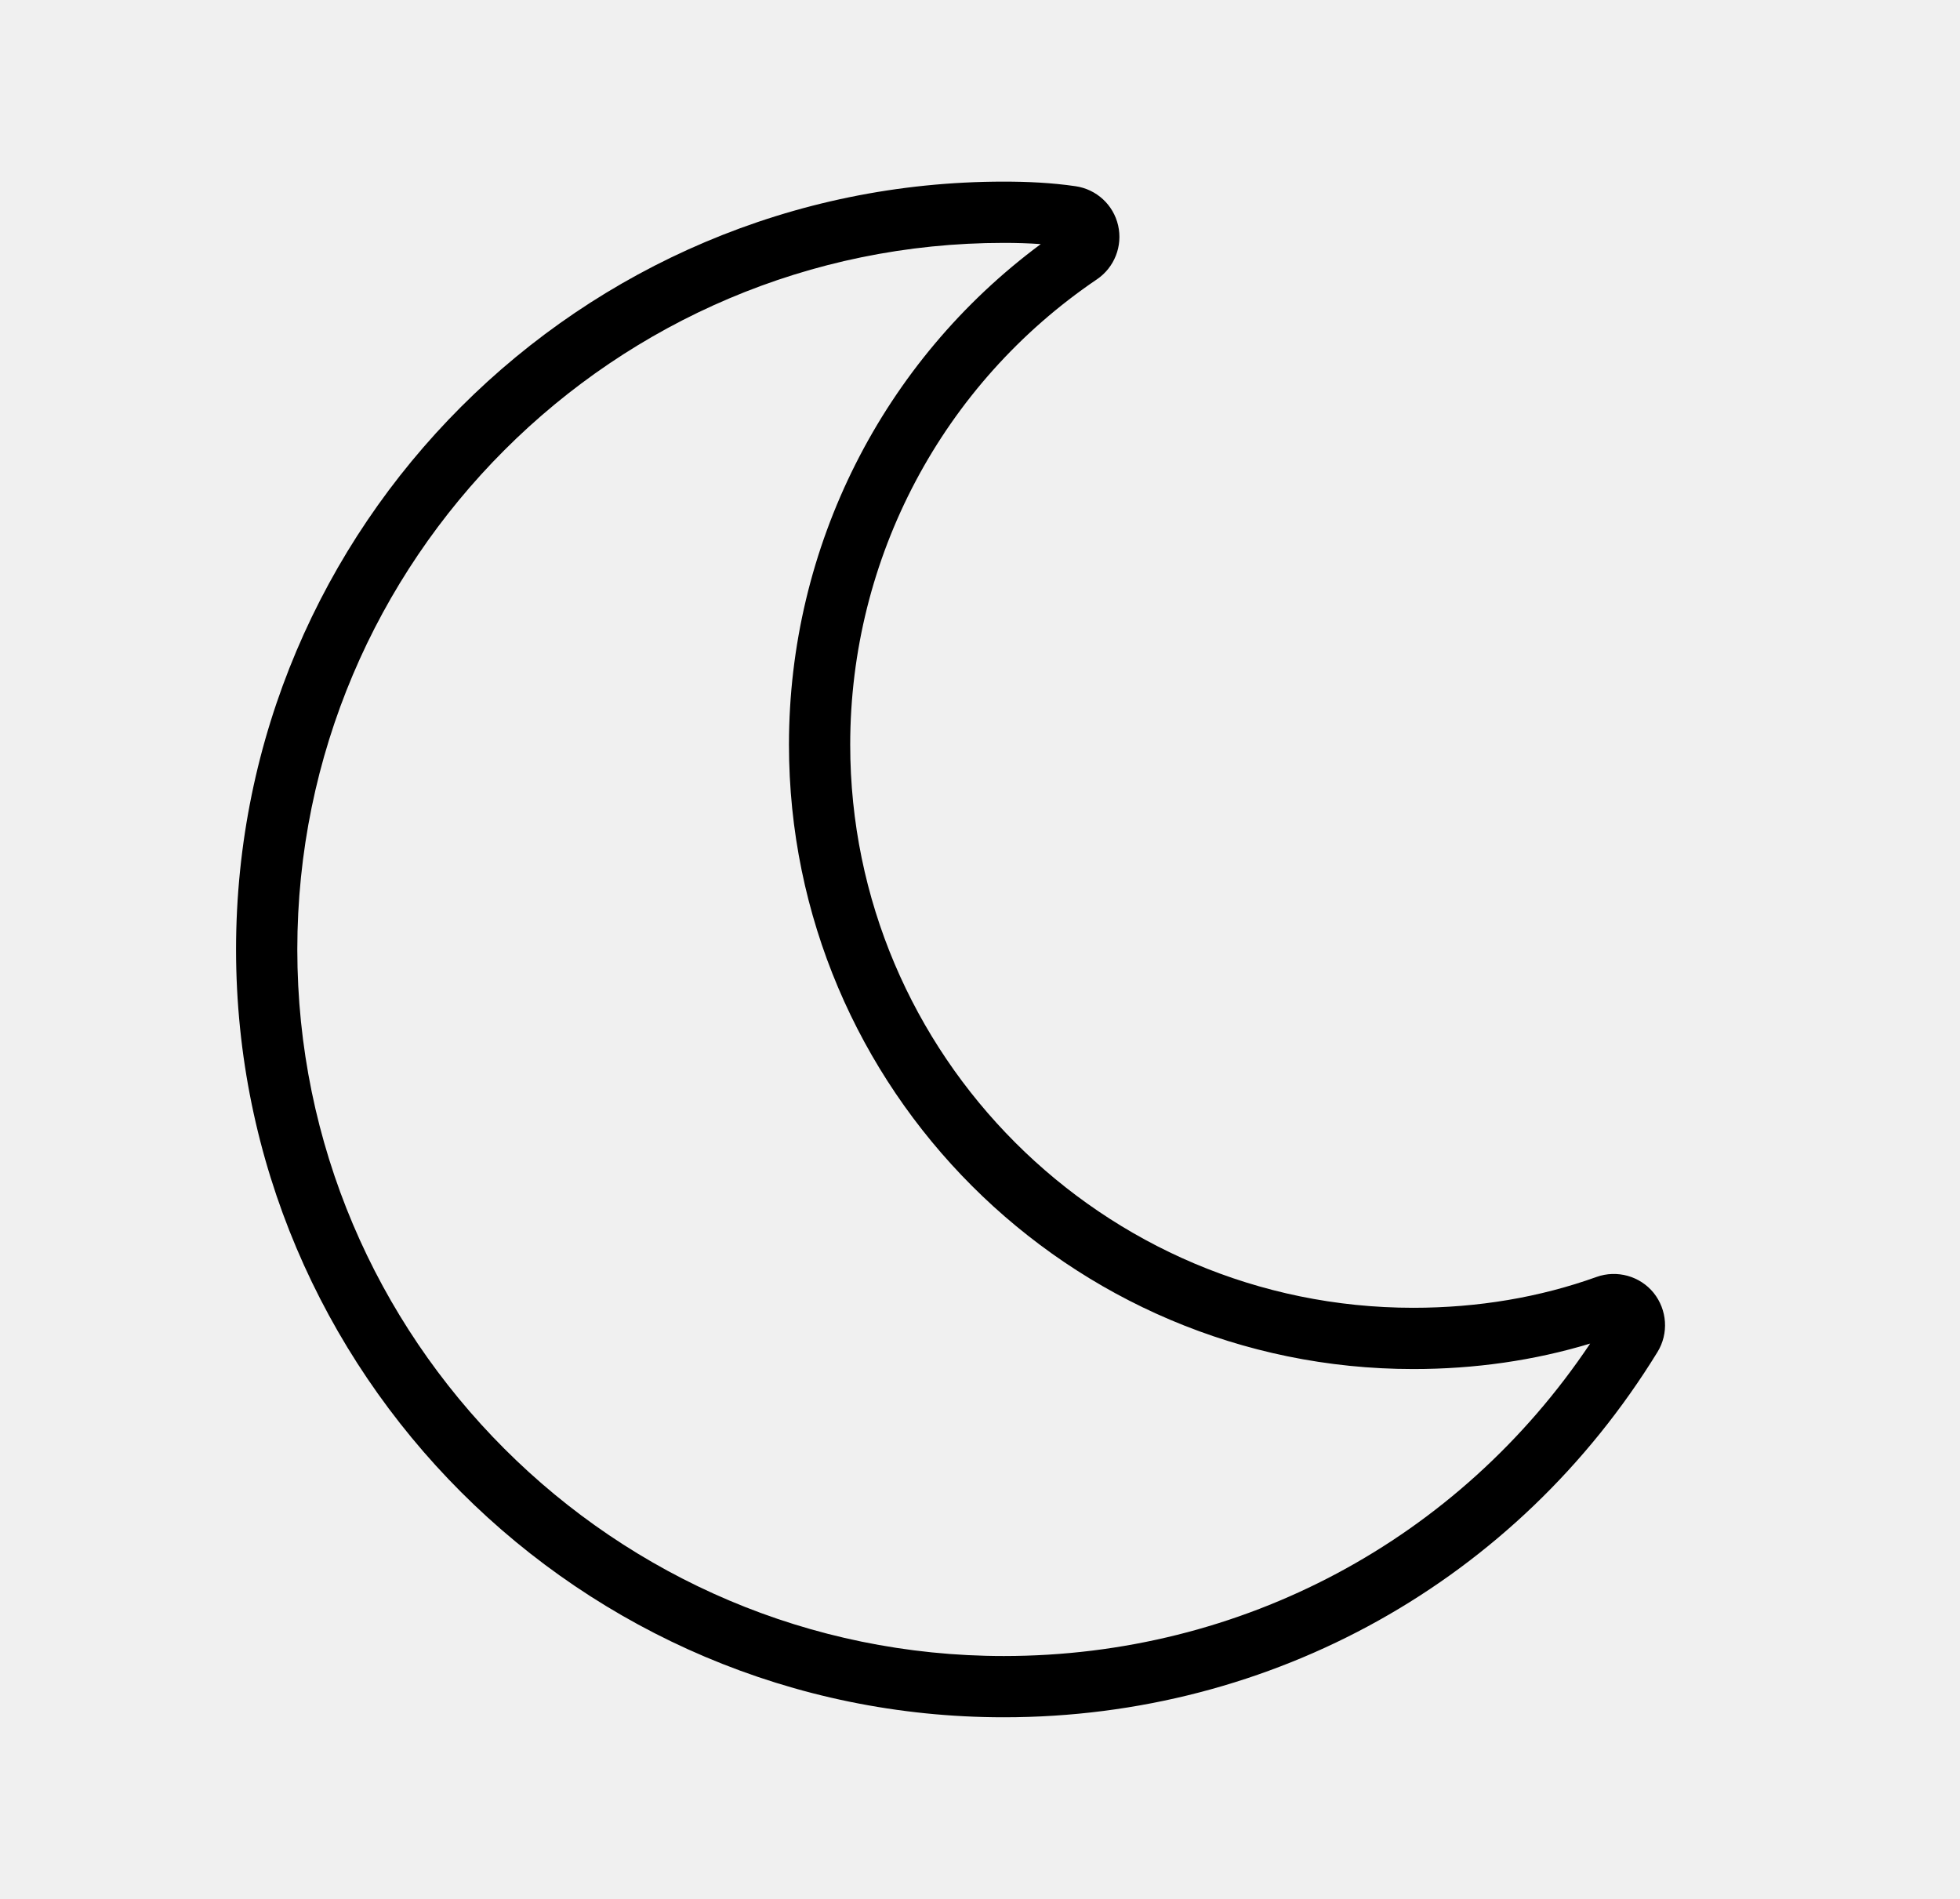
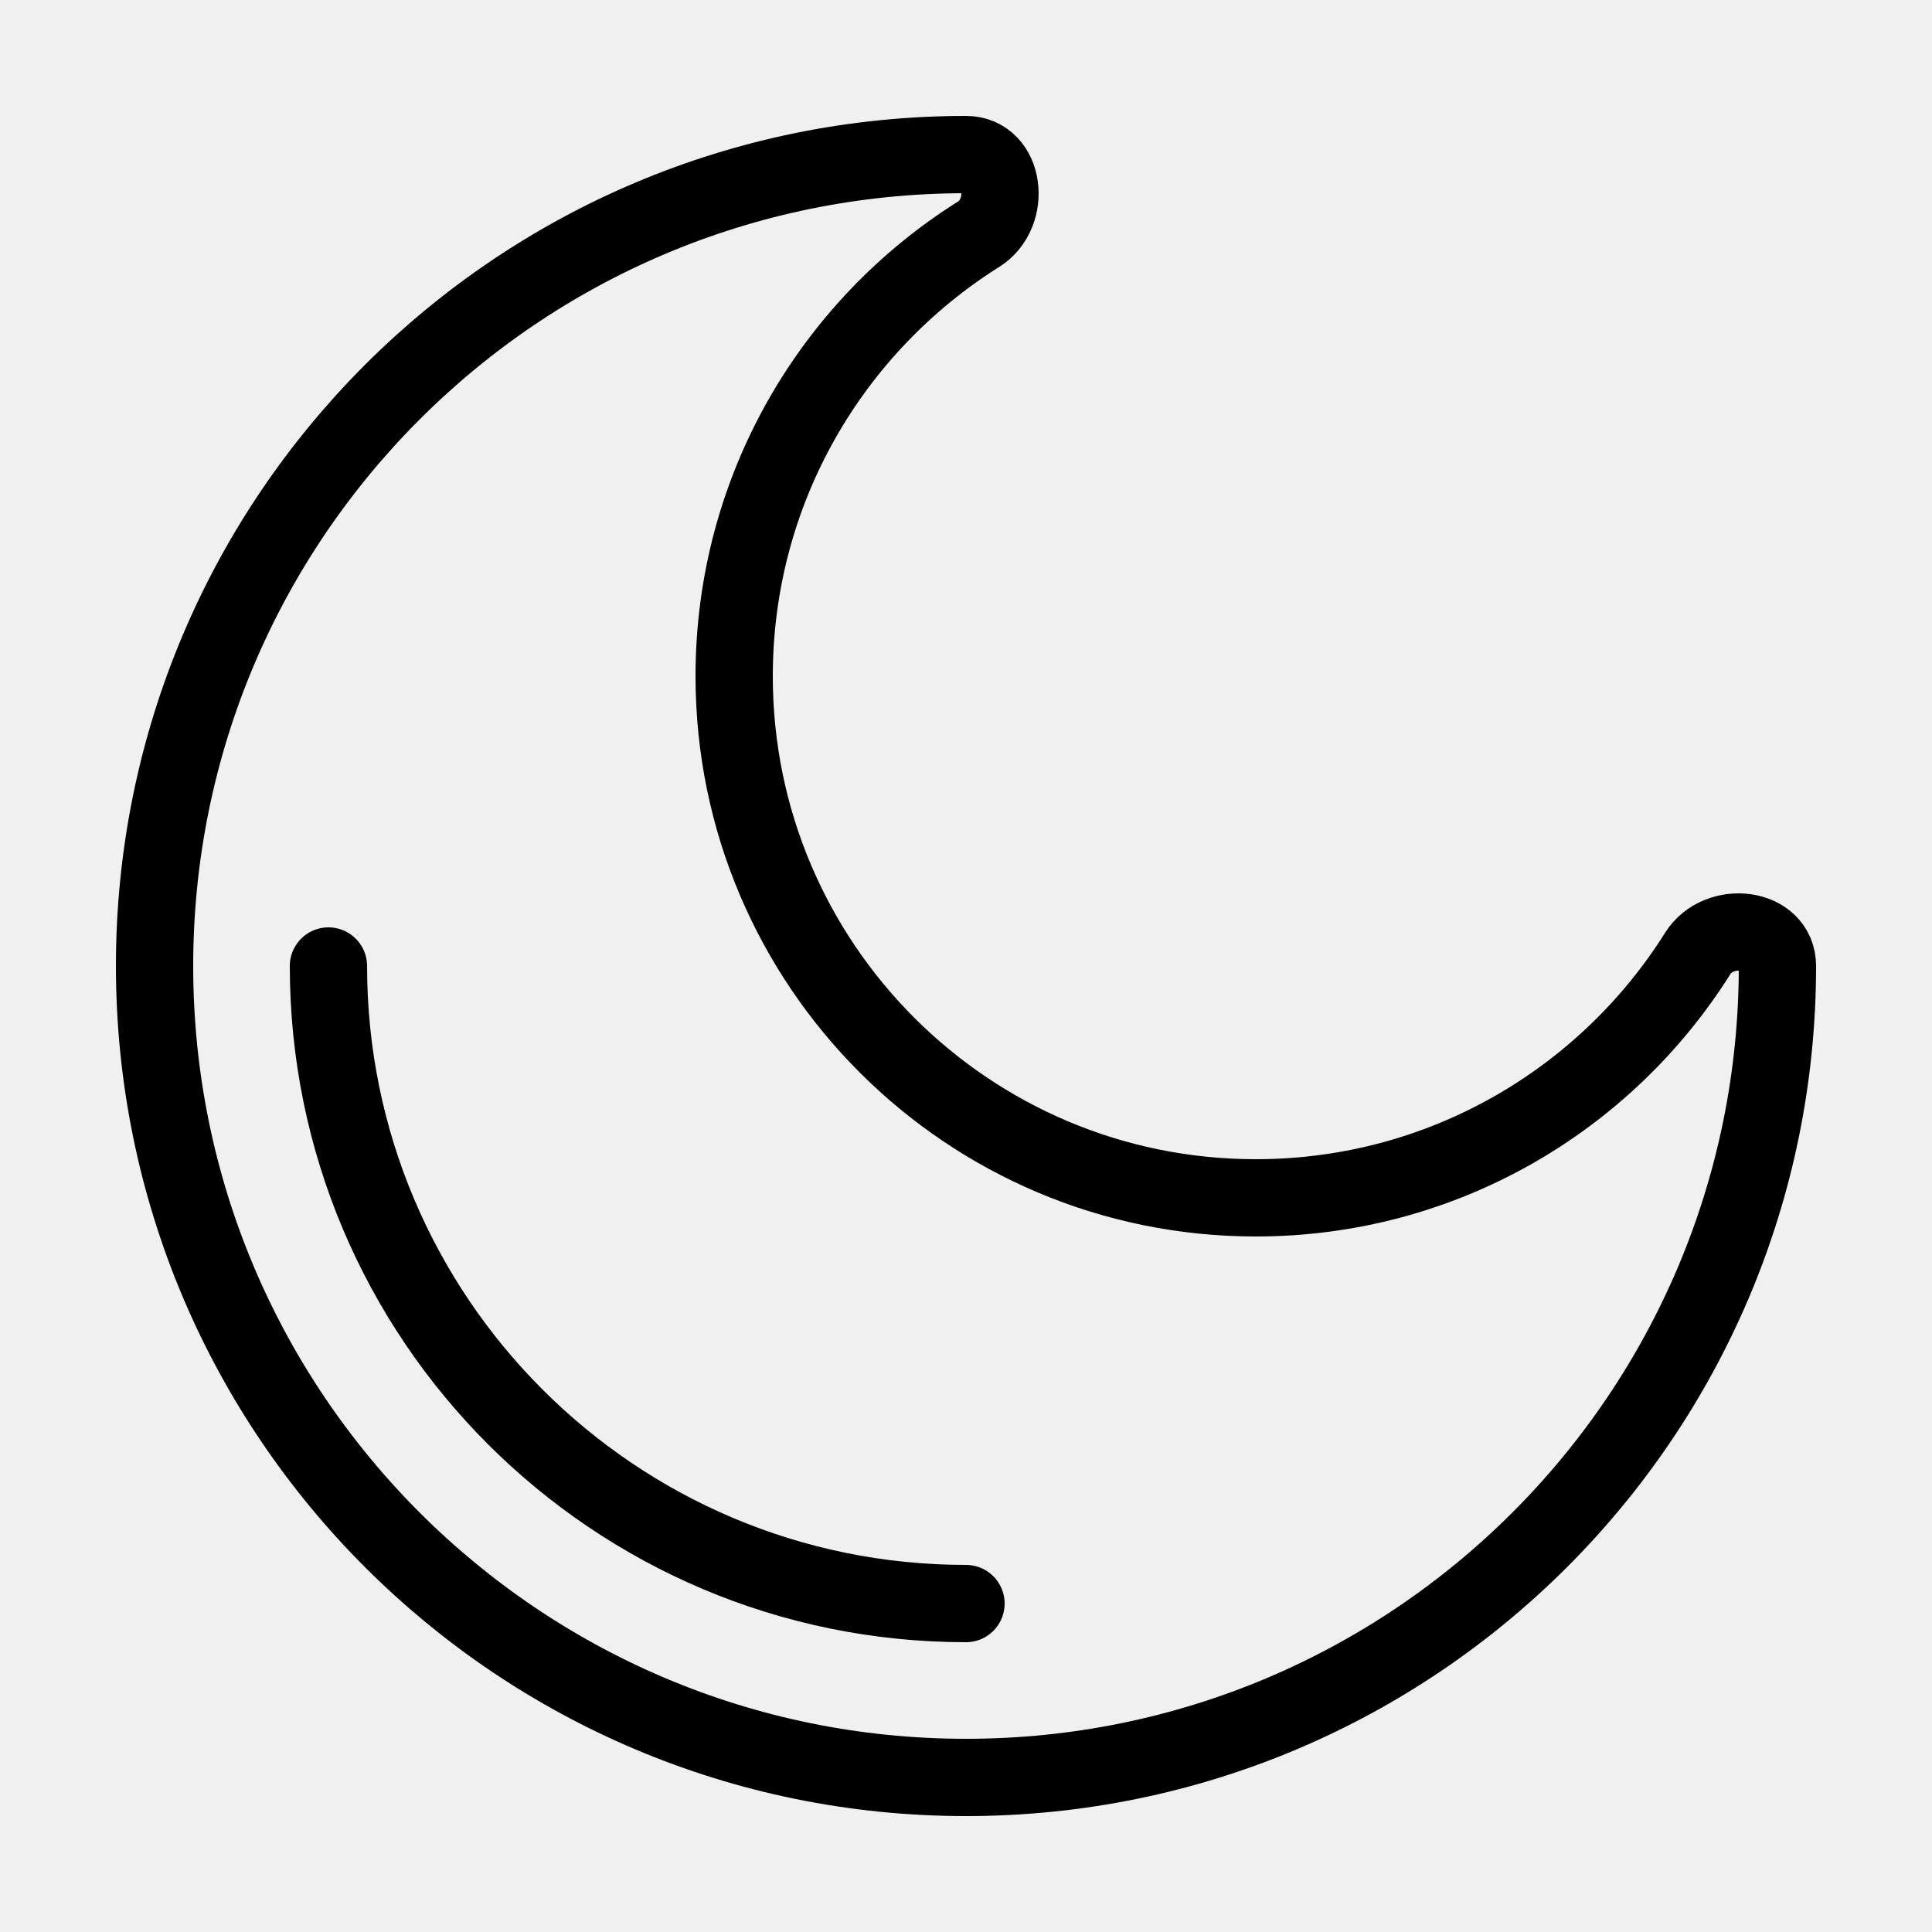
- <svg xmlns="http://www.w3.org/2000/svg" width="32" height="31" viewBox="0 0 32 31" fill="none">
-   <path fill-rule="evenodd" clip-rule="evenodd" d="M26.998 21.106C26.774 20.83 26.398 20.728 26.067 20.846C25.14 21.179 24.133 21.35 23.074 21.35C18.005 21.35 13.881 17.225 13.881 12.157C13.881 9.107 15.387 6.268 17.909 4.56C18.195 4.366 18.332 4.016 18.255 3.68C18.178 3.344 17.903 3.09 17.56 3.04C17.169 2.983 16.779 2.965 16.388 2.965C9.476 2.965 3.854 8.587 3.854 15.5C3.854 22.413 9.476 28.035 16.388 28.035C20.776 28.035 24.767 25.805 27.061 22.072C27.247 21.769 27.22 21.383 26.998 21.106ZM16.992 3.985C16.796 3.971 16.596 3.965 16.388 3.965C10.028 3.965 4.854 9.14 4.854 15.5C4.854 21.86 10.028 27.035 16.388 27.035C20.275 27.035 23.817 25.138 25.962 21.934C25.047 22.211 24.078 22.35 23.074 22.35C17.452 22.35 12.881 17.777 12.881 12.157C12.881 8.922 14.41 5.899 16.992 3.985Z" fill="black" />
+ <svg xmlns="http://www.w3.org/2000/svg" width="100" height="100" viewBox="0 0 100 100" fill="none">
+   <g clip-path="url(#clip0)">
+     <path d="M50 92C73.196 92 92 73.196 92 50C92 47.968 88.959 47.625 87.878 49.345C83.101 56.947 74.641 62 65 62C50.088 62 38 49.912 38 35C38 25.359 43.053 16.899 50.655 12.122C52.375 11.041 52.032 8 50 8C26.804 8 8 26.804 8 50C8 73.196 26.804 92 50 92Z" stroke="black" stroke-width="4" stroke-linecap="round" stroke-linejoin="round" />
+     <path d="M50 83C31.775 83 17 68.225 17 50" stroke="black" stroke-width="4" stroke-linecap="round" stroke-linejoin="round" />
+   </g>
+   <defs>
+     <clipPath id="clip0">
+       <rect width="100" height="100" fill="white" />
+     </clipPath>
+   </defs>
</svg>
